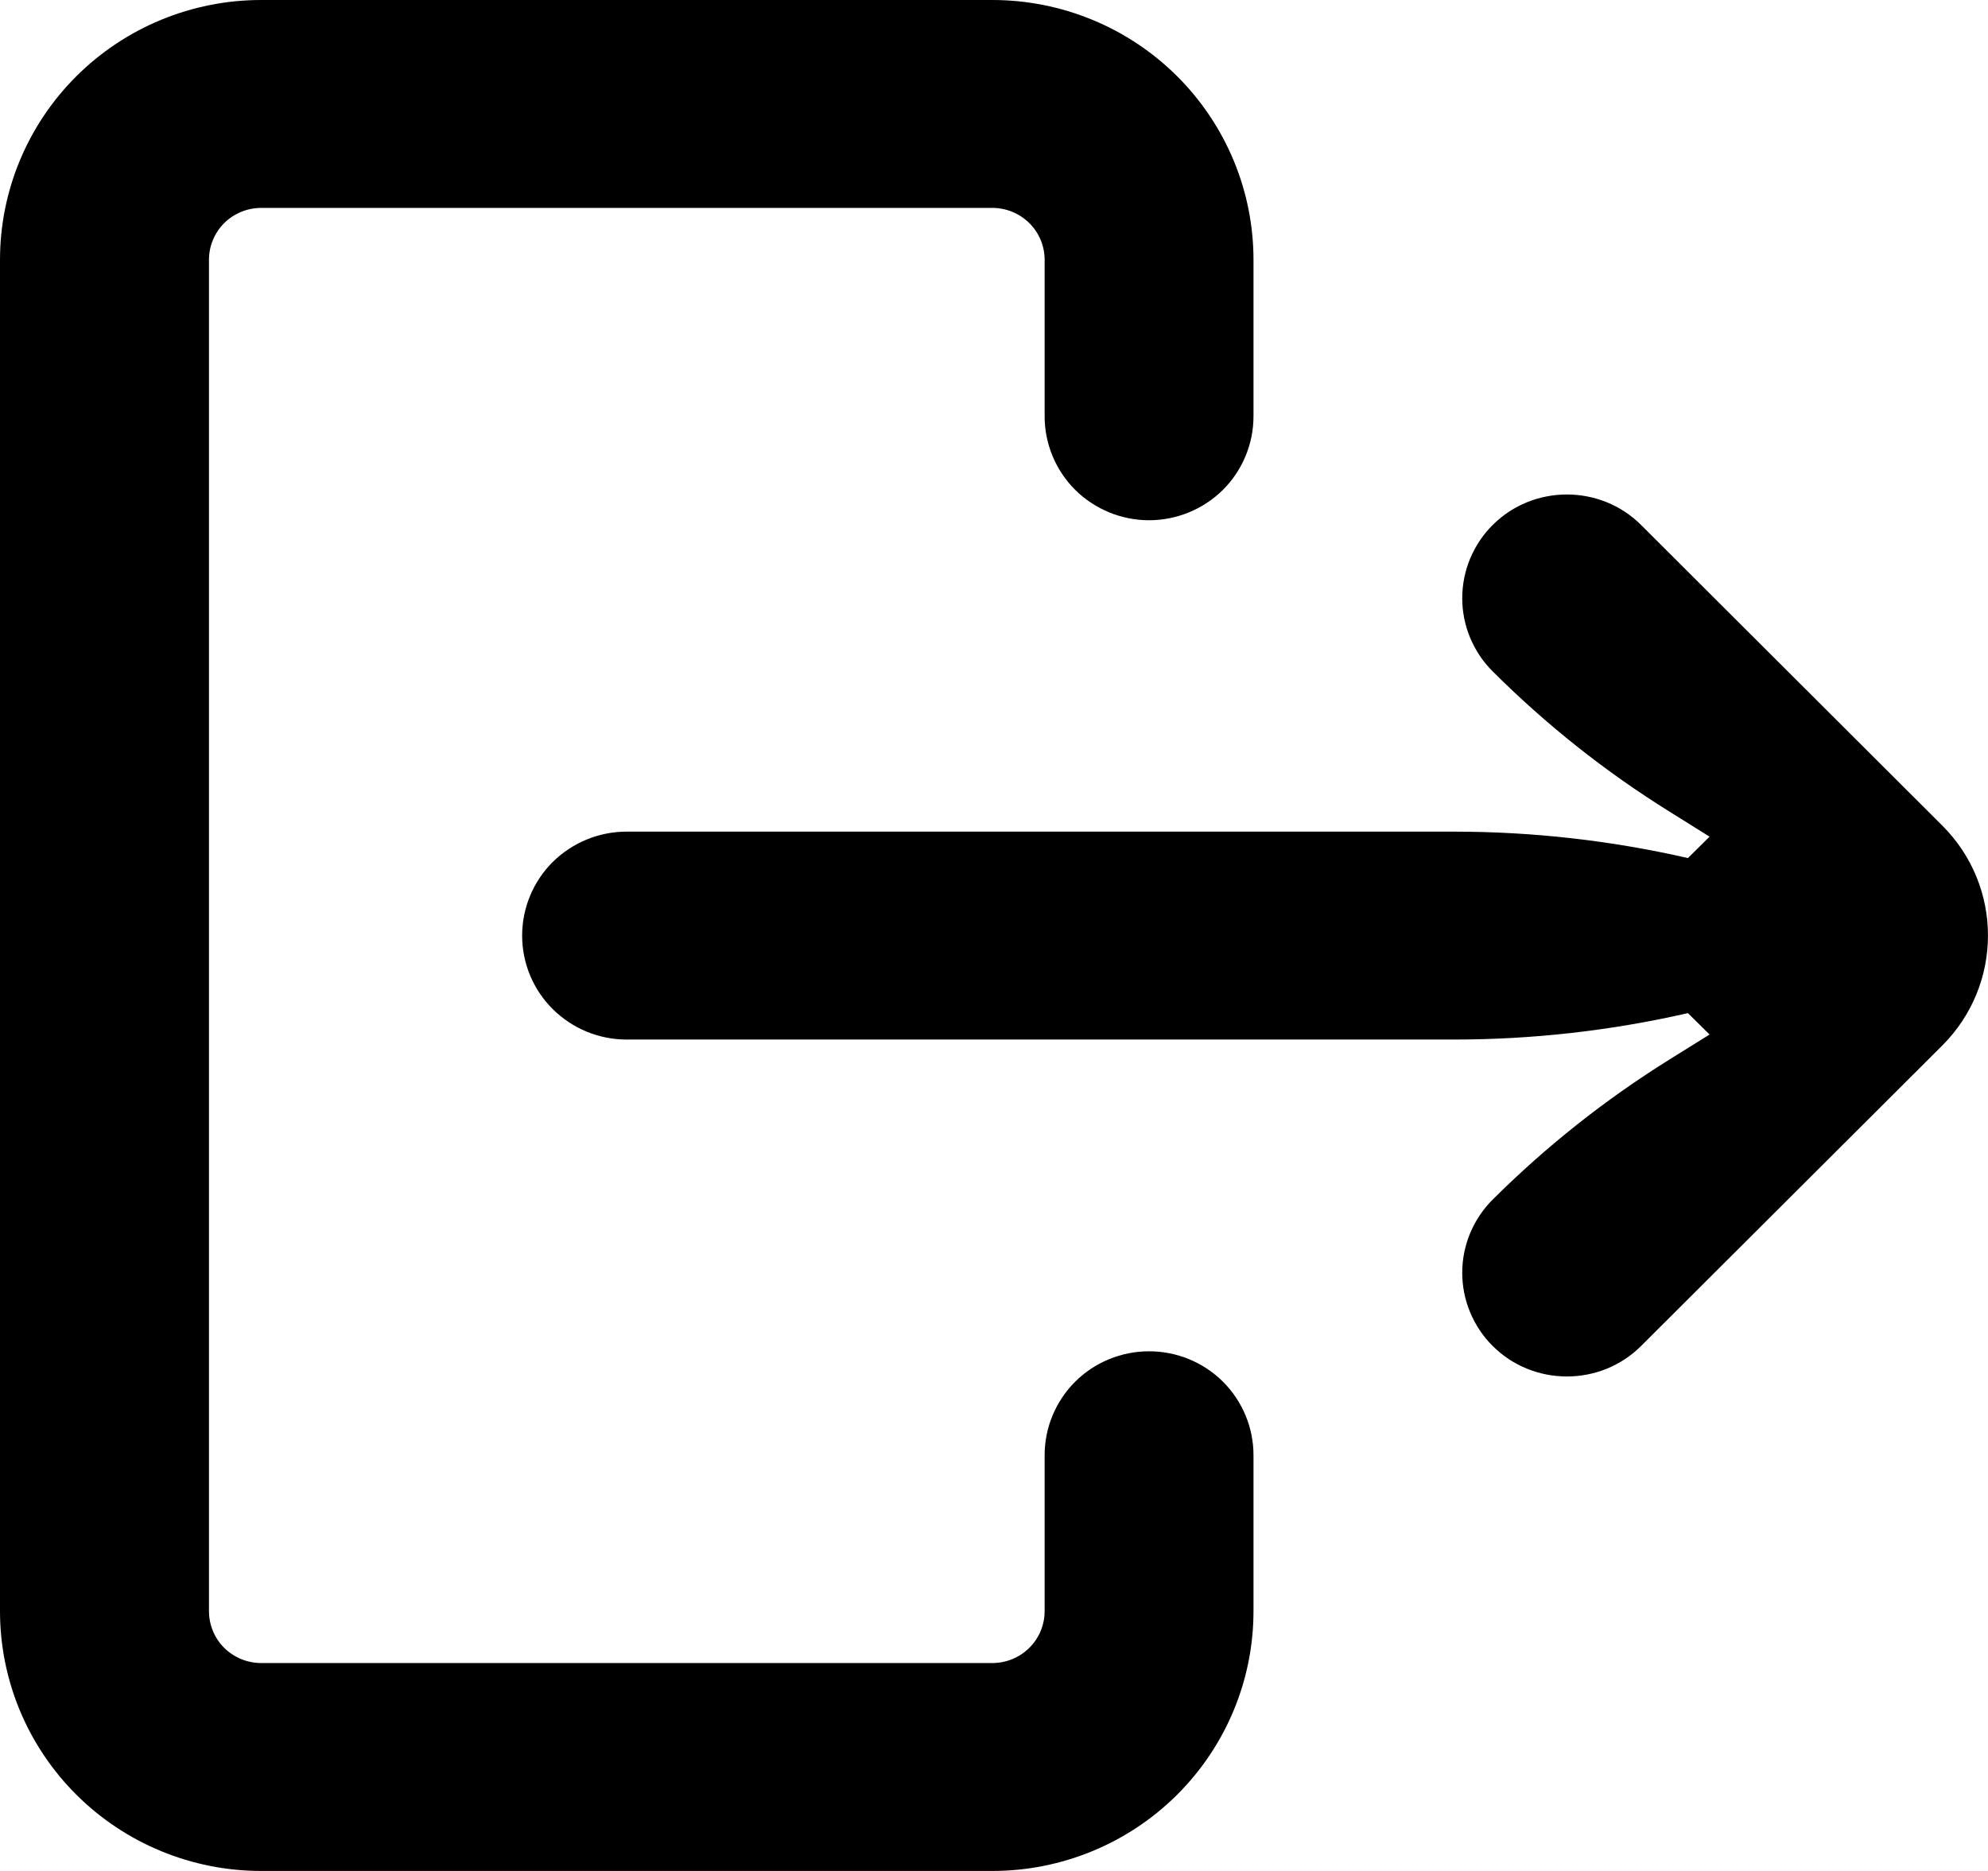
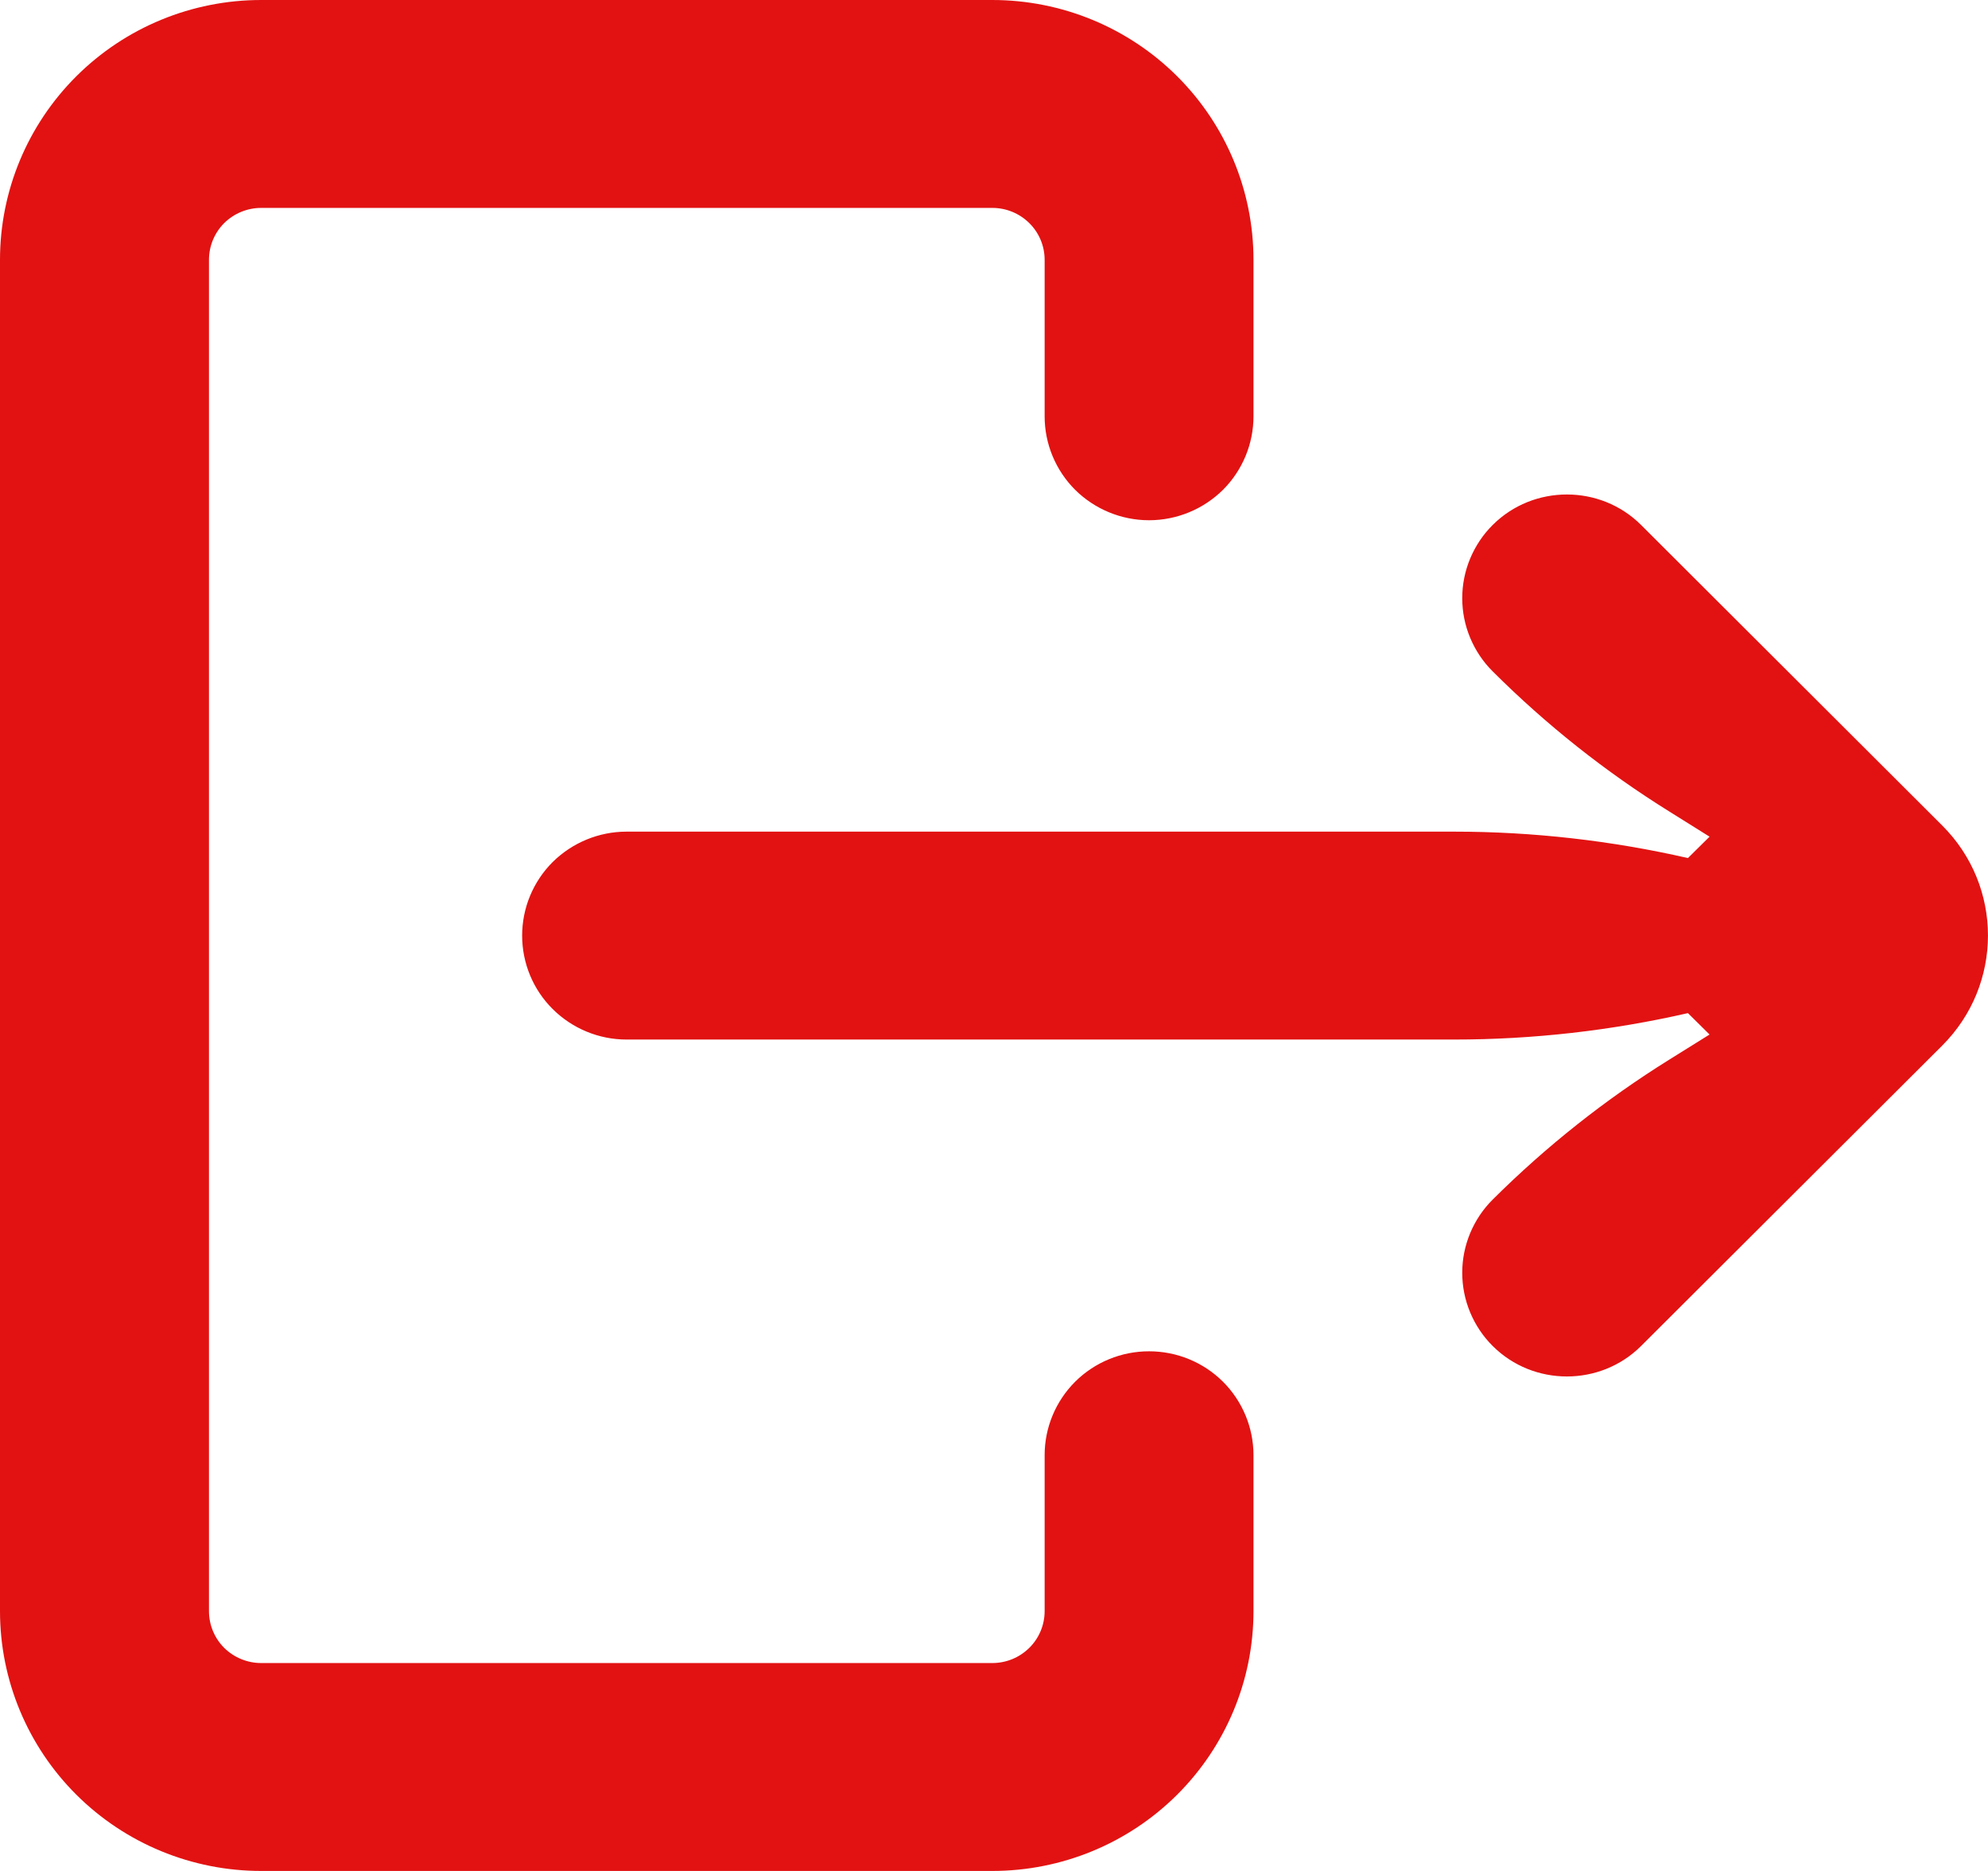
<svg xmlns="http://www.w3.org/2000/svg" width="17" height="16" viewBox="0 0 17 16" fill="none">
-   <path fill-rule="evenodd" clip-rule="evenodd" d="M16.609 7.06C17.13 7.58 17.13 8.42 16.609 8.941L14.033 11.511C13.685 11.858 13.113 11.858 12.765 11.511C12.682 11.429 12.617 11.331 12.572 11.224C12.527 11.116 12.504 11.001 12.504 10.884C12.504 10.768 12.527 10.653 12.572 10.545C12.617 10.438 12.682 10.34 12.765 10.258C13.221 9.804 13.727 9.403 14.274 9.062L14.619 8.847L14.434 8.664C13.778 8.814 13.107 8.89 12.434 8.89H5.358C5.121 8.89 4.894 8.796 4.726 8.629C4.559 8.463 4.465 8.237 4.465 8.001C4.465 7.765 4.559 7.539 4.726 7.372C4.894 7.206 5.121 7.112 5.358 7.112H12.434C13.107 7.112 13.778 7.188 14.434 7.338L14.619 7.155L14.275 6.94C13.727 6.599 13.221 6.197 12.765 5.742C12.682 5.66 12.617 5.562 12.572 5.455C12.527 5.347 12.504 5.232 12.504 5.116C12.504 4.999 12.527 4.884 12.572 4.776C12.617 4.669 12.682 4.571 12.765 4.489C13.113 4.142 13.685 4.142 14.033 4.489L16.609 7.06ZM9.826 11.556C9.589 11.556 9.362 11.649 9.194 11.816C9.027 11.983 8.933 12.209 8.933 12.444V13.778C8.933 13.896 8.886 14.009 8.802 14.092C8.718 14.175 8.605 14.222 8.486 14.222H2.233C2.115 14.222 2.001 14.175 1.917 14.092C1.834 14.009 1.787 13.896 1.787 13.778V2.222C1.787 2.104 1.834 1.991 1.917 1.908C2.001 1.825 2.115 1.778 2.233 1.778H8.486C8.605 1.778 8.718 1.825 8.802 1.908C8.886 1.991 8.933 2.104 8.933 2.222V3.56C8.933 3.796 9.027 4.022 9.194 4.189C9.362 4.355 9.589 4.449 9.826 4.449C10.063 4.449 10.29 4.355 10.458 4.189C10.625 4.022 10.719 3.796 10.719 3.56V2.222C10.719 1.633 10.484 1.068 10.065 0.651C9.646 0.234 9.078 0 8.486 0H2.233C1.641 0 1.073 0.234 0.654 0.651C0.235 1.068 0 1.633 0 2.222V13.778C0 14.367 0.235 14.932 0.654 15.349C1.073 15.766 1.641 16 2.233 16H8.486C9.078 16 9.646 15.766 10.065 15.349C10.484 14.932 10.719 14.367 10.719 13.778V12.444C10.719 12.209 10.625 11.983 10.458 11.816C10.29 11.649 10.063 11.556 9.826 11.556Z" fill="black" />
+   <path fill-rule="evenodd" clip-rule="evenodd" d="M16.609 7.06C17.13 7.58 17.13 8.42 16.609 8.941L14.033 11.511C13.685 11.858 13.113 11.858 12.765 11.511C12.682 11.429 12.617 11.331 12.572 11.224C12.527 11.116 12.504 11.001 12.504 10.884C12.504 10.768 12.527 10.653 12.572 10.545C12.617 10.438 12.682 10.34 12.765 10.258C13.221 9.804 13.727 9.403 14.274 9.062L14.619 8.847L14.434 8.664C13.778 8.814 13.107 8.89 12.434 8.89H5.358C5.121 8.89 4.894 8.796 4.726 8.629C4.559 8.463 4.465 8.237 4.465 8.001C4.465 7.765 4.559 7.539 4.726 7.372C4.894 7.206 5.121 7.112 5.358 7.112H12.434C13.107 7.112 13.778 7.188 14.434 7.338L14.619 7.155L14.275 6.94C13.727 6.599 13.221 6.197 12.765 5.742C12.682 5.66 12.617 5.562 12.572 5.455C12.527 5.347 12.504 5.232 12.504 5.116C12.504 4.999 12.527 4.884 12.572 4.776C12.617 4.669 12.682 4.571 12.765 4.489C13.113 4.142 13.685 4.142 14.033 4.489L16.609 7.06ZM9.826 11.556C9.589 11.556 9.362 11.649 9.194 11.816C9.027 11.983 8.933 12.209 8.933 12.444V13.778C8.933 13.896 8.886 14.009 8.802 14.092C8.718 14.175 8.605 14.222 8.486 14.222H2.233C2.115 14.222 2.001 14.175 1.917 14.092C1.834 14.009 1.787 13.896 1.787 13.778V2.222C1.787 2.104 1.834 1.991 1.917 1.908C2.001 1.825 2.115 1.778 2.233 1.778H8.486C8.605 1.778 8.718 1.825 8.802 1.908C8.886 1.991 8.933 2.104 8.933 2.222V3.56C8.933 3.796 9.027 4.022 9.194 4.189C9.362 4.355 9.589 4.449 9.826 4.449C10.063 4.449 10.29 4.355 10.458 4.189C10.625 4.022 10.719 3.796 10.719 3.56V2.222C10.719 1.633 10.484 1.068 10.065 0.651C9.646 0.234 9.078 0 8.486 0H2.233C1.641 0 1.073 0.234 0.654 0.651C0.235 1.068 0 1.633 0 2.222V13.778C0 14.367 0.235 14.932 0.654 15.349C1.073 15.766 1.641 16 2.233 16H8.486C9.078 16 9.646 15.766 10.065 15.349C10.484 14.932 10.719 14.367 10.719 13.778V12.444C10.719 12.209 10.625 11.983 10.458 11.816C10.29 11.649 10.063 11.556 9.826 11.556Z" fill="#E21212" />
</svg>
